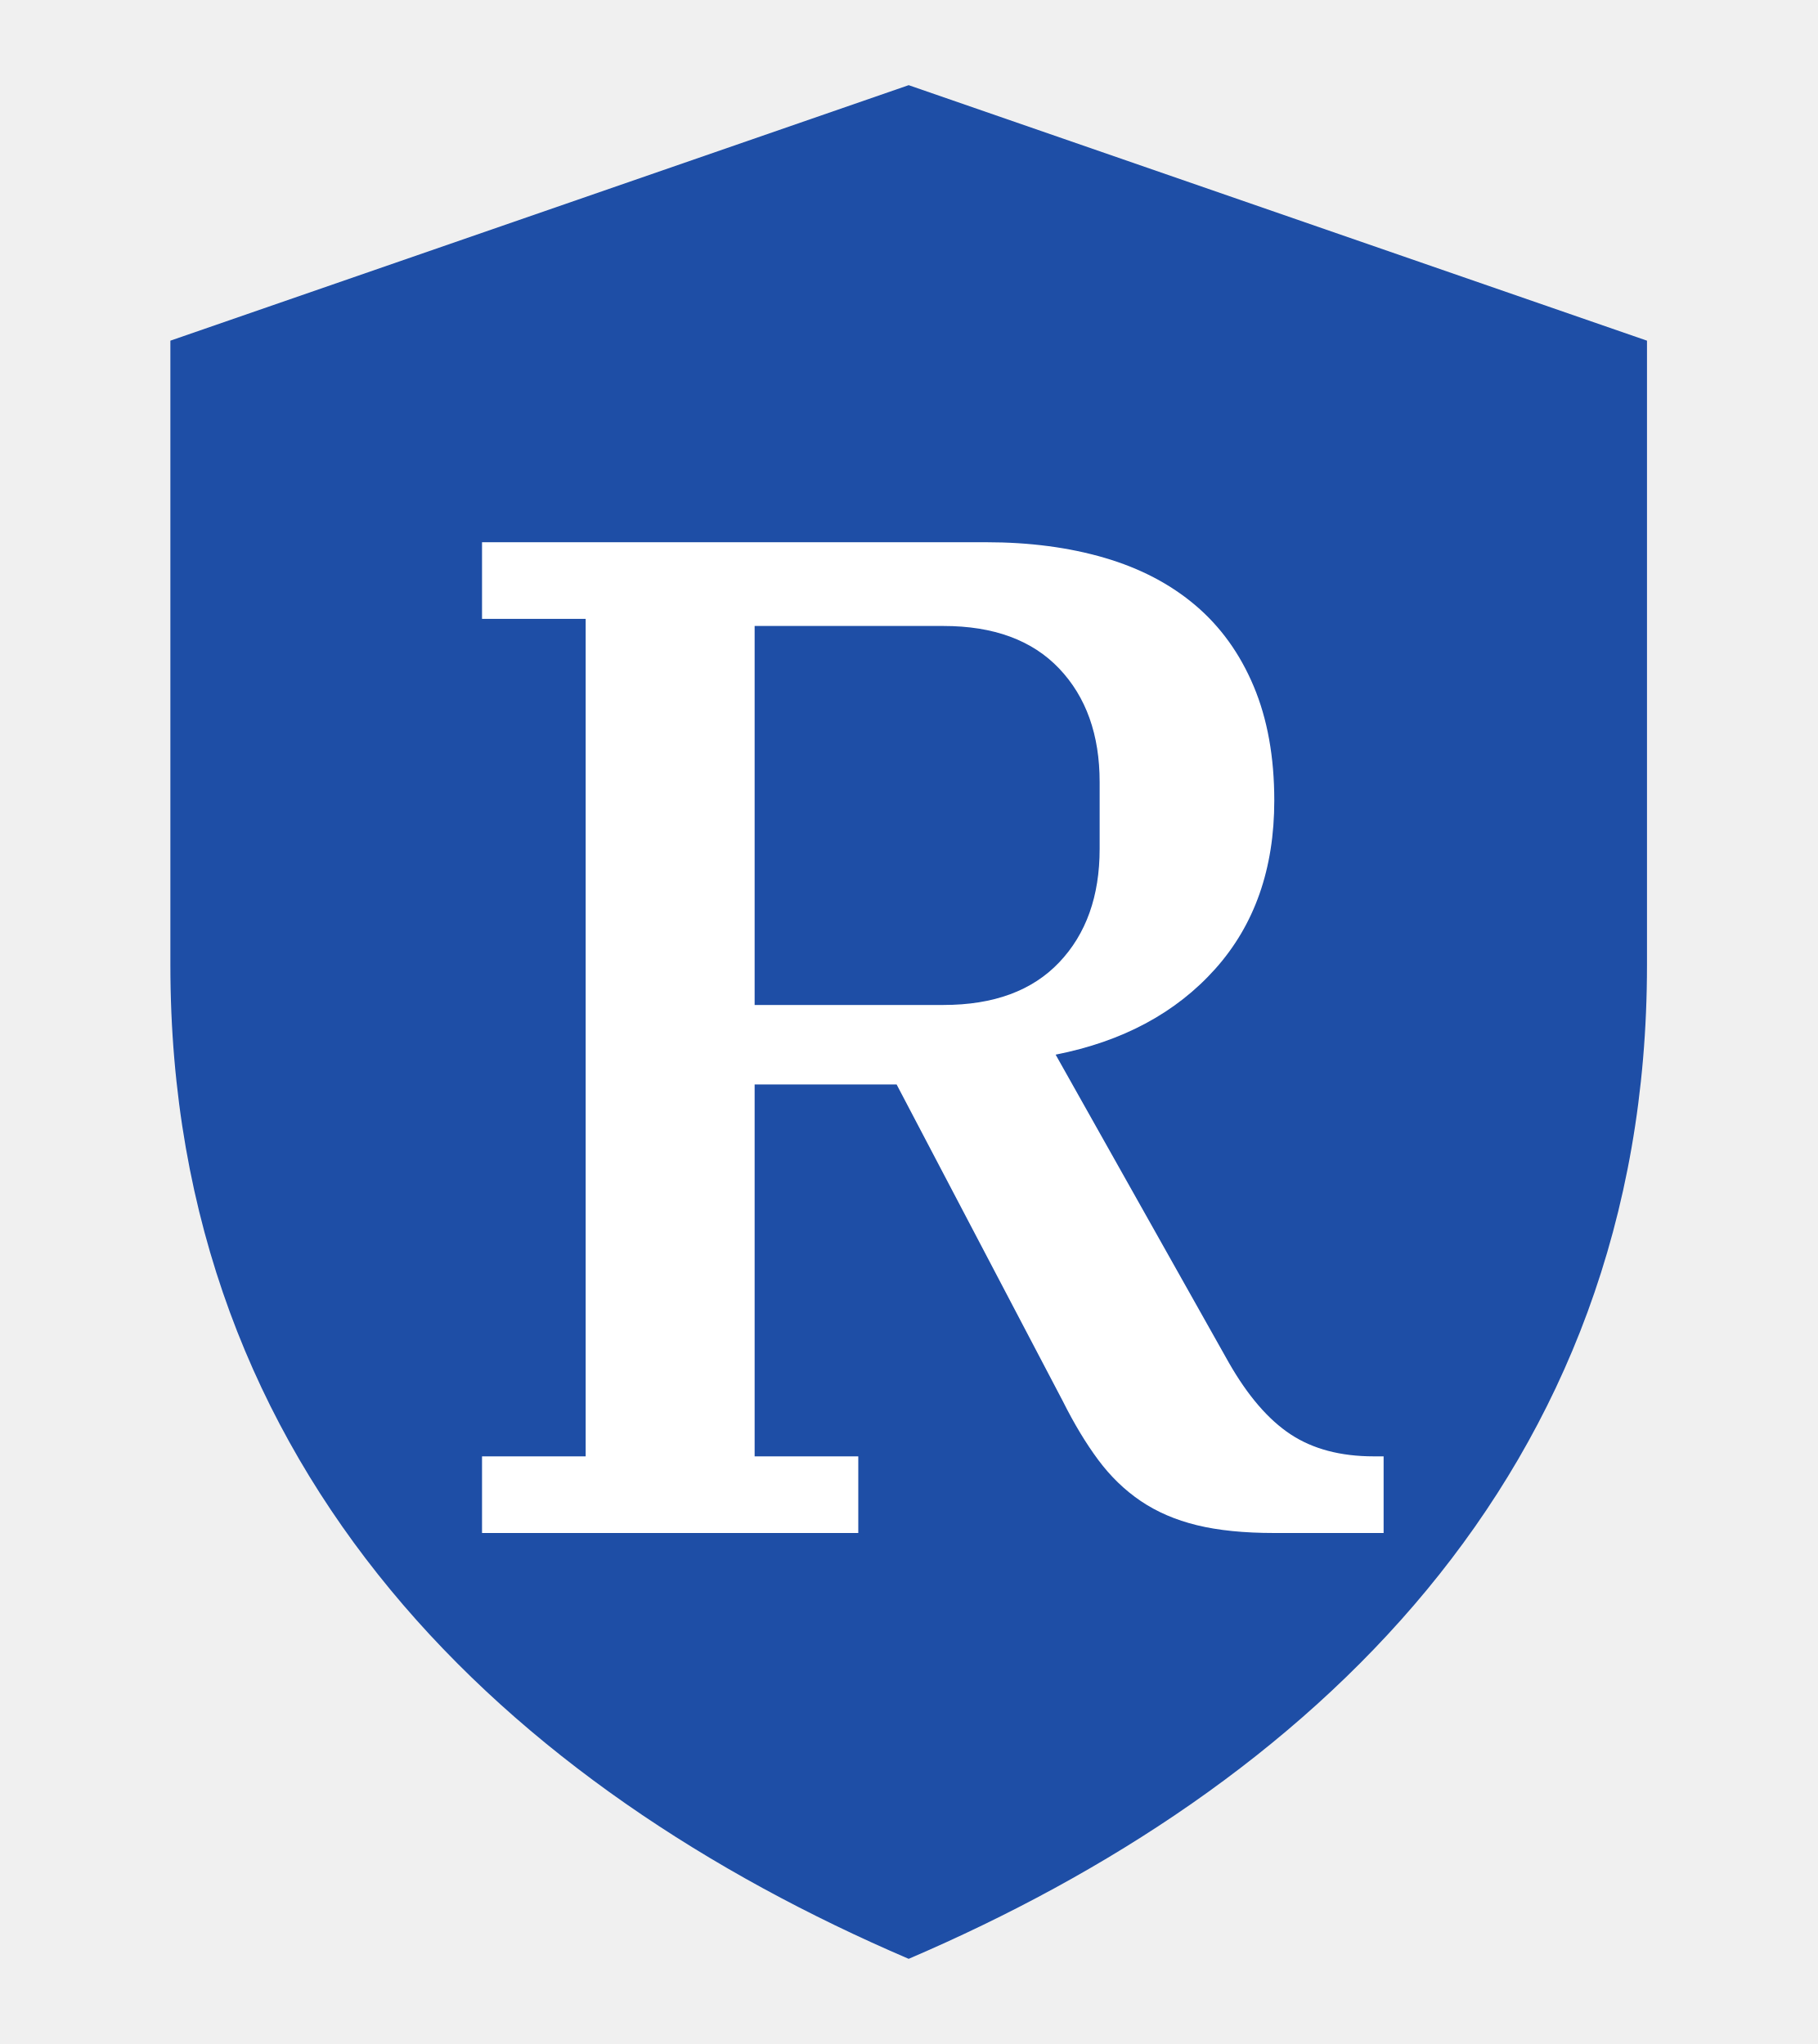
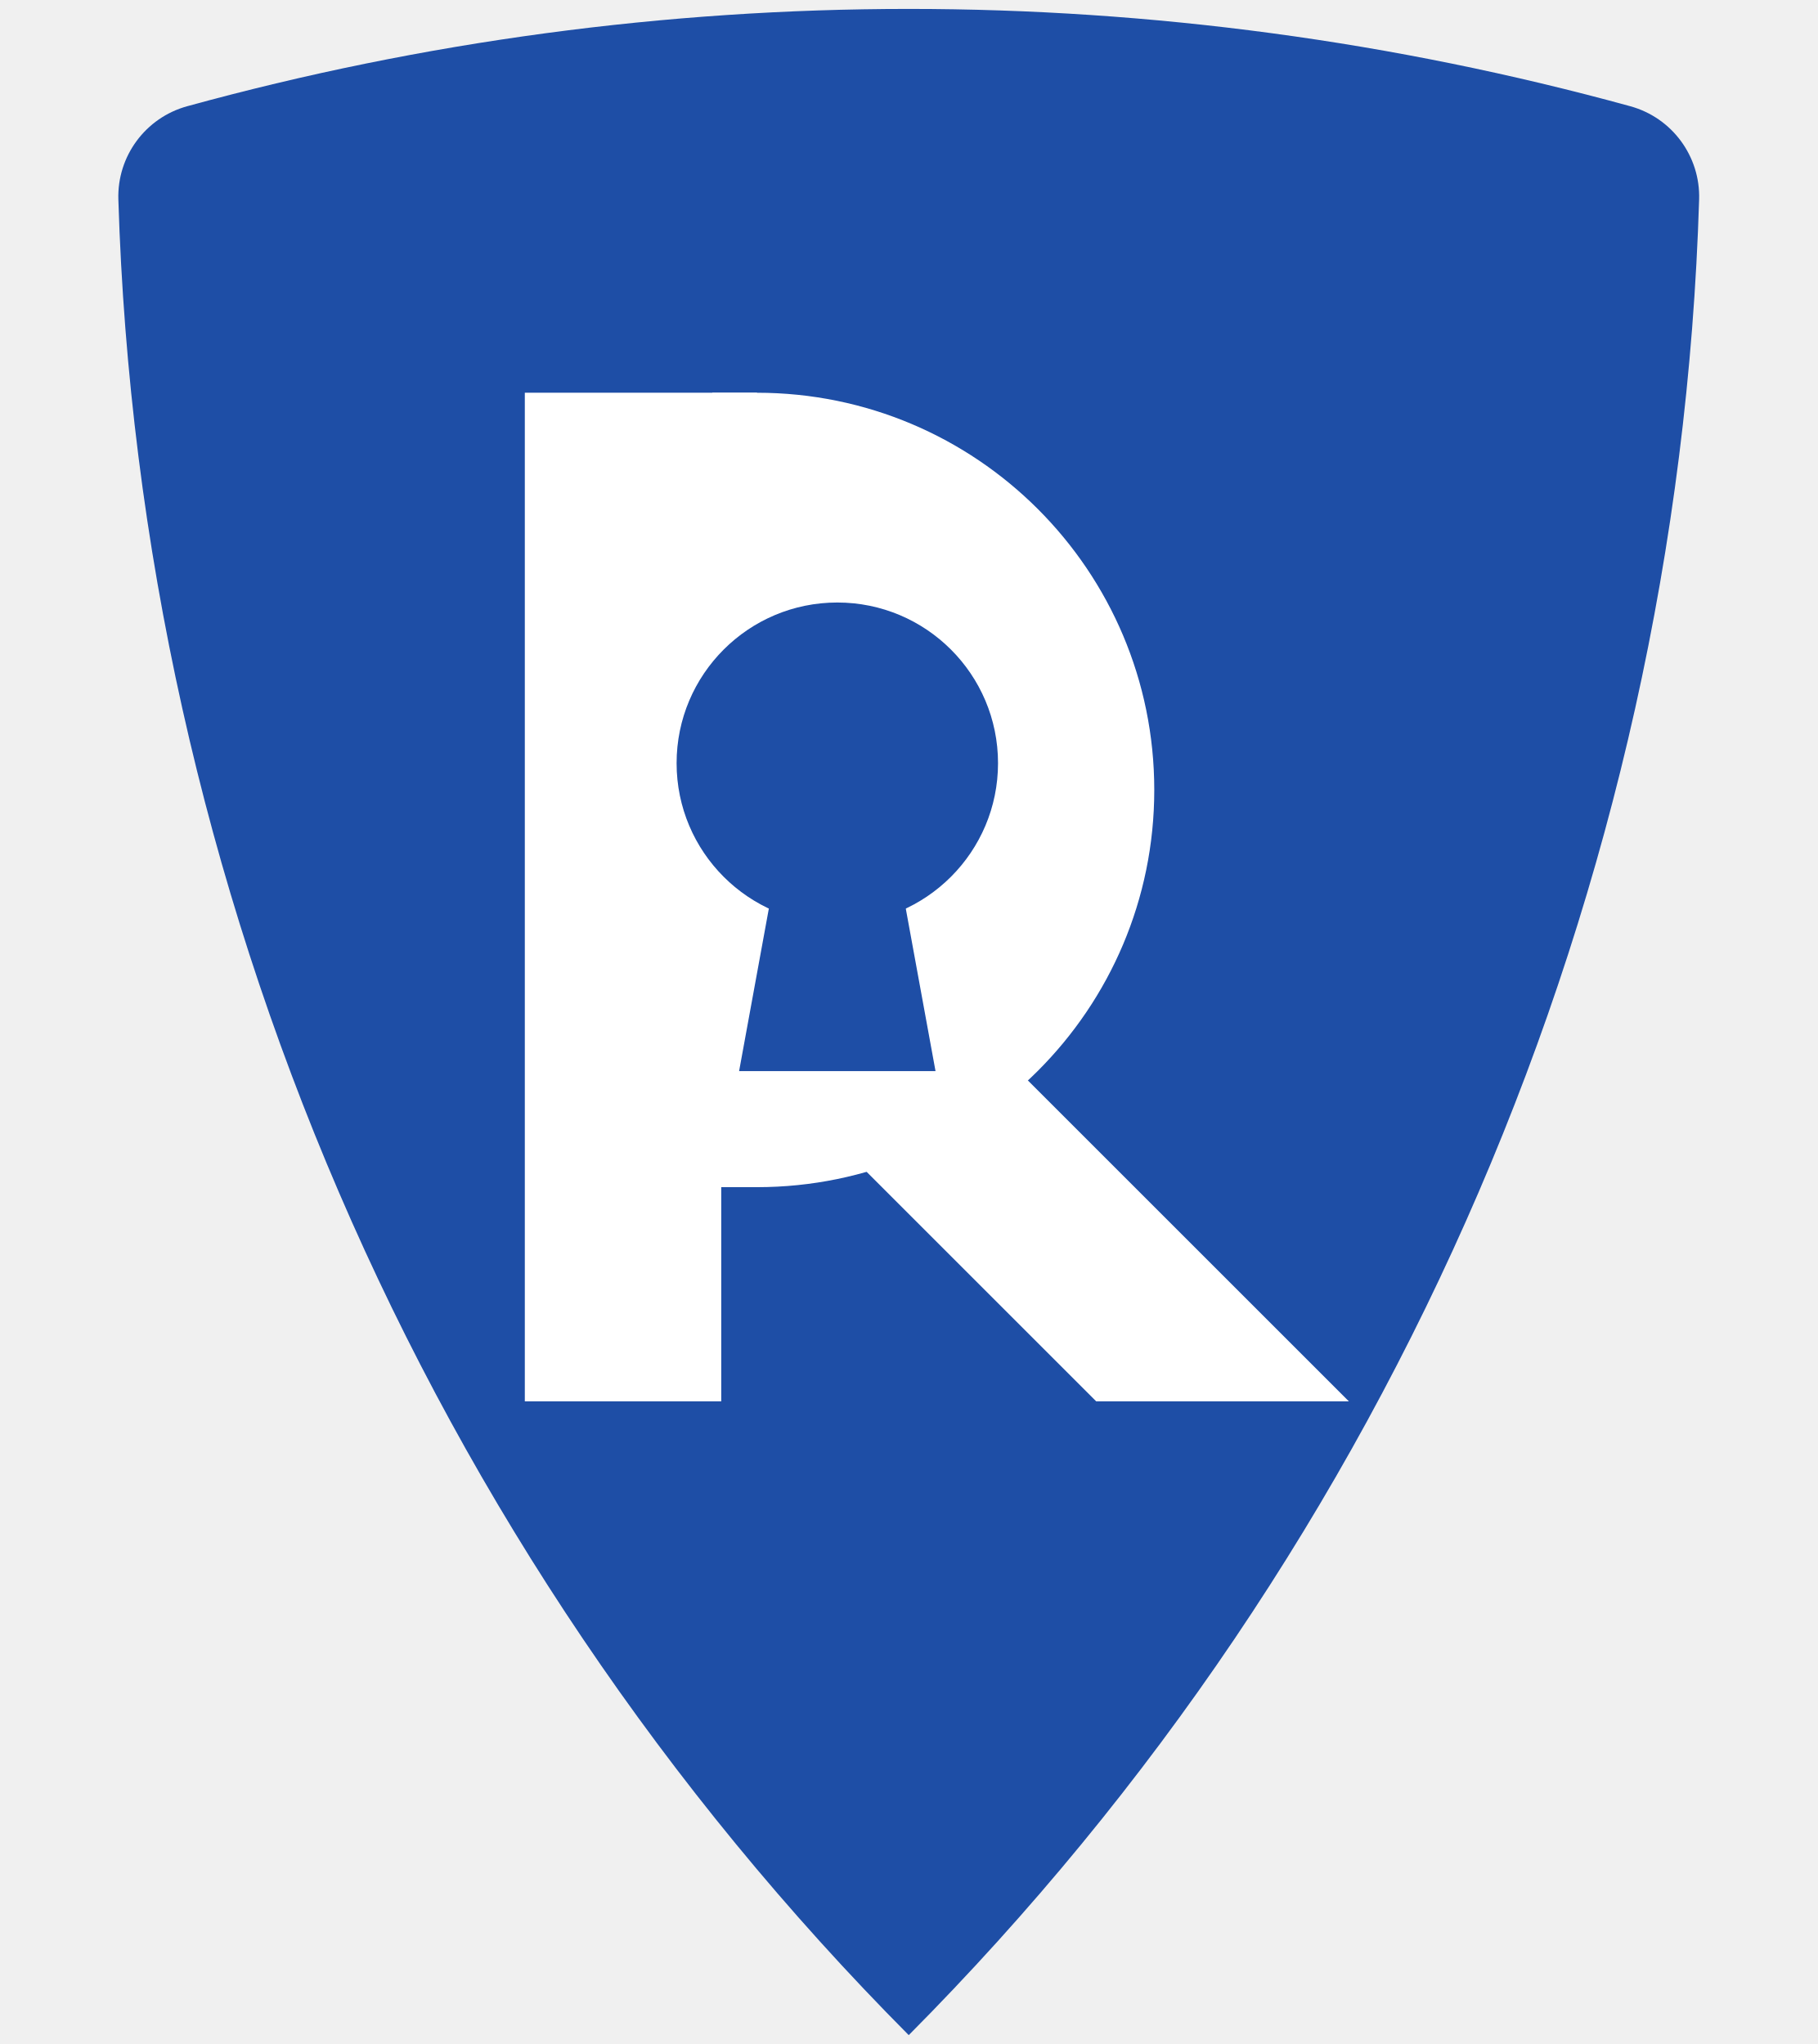
<svg xmlns="http://www.w3.org/2000/svg" width="64" height="72" viewBox="0 0 64 72">
-   <path fill="#1e4ea6" d="M32 3 L58 12 V34 C58 52 46 63 32 69 C18 63 6 52 6 34 V12 Z" />
-   <path fill="#ffffff" d="M16.975 51.3H20.625V21.8H16.975V19.1H34.725Q37.025 19.1 38.9 19.65Q40.775 20.2 42.1 21.325Q43.425 22.45 44.15 24.175Q44.875 25.9 44.875 28.2Q44.875 31.8 42.8 34.125Q40.725 36.45 37.175 37.15L43.275 48.0Q44.275 49.75 45.45 50.525Q46.625 51.3 48.375 51.3H48.725V54.0H44.875Q43.275 54.0 42.15 53.725Q41.025 53.45 40.175 52.875Q39.325 52.3 38.675 51.425Q38.025 50.55 37.425 49.35L31.575 38.2H26.575V51.3H30.225V54.0H16.975ZM26.575 35.4H33.225Q35.875 35.4 37.3 33.9Q38.725 32.4 38.725 29.9V27.55Q38.725 25.05 37.3 23.55Q35.875 22.05 33.225 22.05H26.575Z" />
+   <g transform="translate(3.852 0) scale(0.15721) translate(-120.94 -98.0)">
+     <defs>
+       <clipPath id="ks3">
+         <path d="M300.00,554.00 A610.00,610.00 0 0 0 477.05,142.69 A21.00,21.00 0 0 0 461.62,121.80 A610.00,610.00 0 0 0 138.38,121.80 A21.00,21.00 0 0 0 122.95,142.69 A610.00,610.00 0 0 0 300.00,554.00 Z" />
+       </clipPath>
+     </defs>
+     <path fill="#1e4ea6" d="M300.00,554.00 A610.00,610.00 0 0 0 477.05,142.69 A21.00,21.00 0 0 0 461.62,121.80 A610.00,610.00 0 0 0 138.38,121.80 A21.00,21.00 0 0 0 122.95,142.69 A610.00,610.00 0 0 0 300.00,554.00 Z" />
+     <g fill="#ffffff" clip-path="url(#ks3)">
+       <path d="M214,186 H266 V364 H258 V412 H214 Z" />
+       <path d="M266,186 A89,89 0 0 1 266,364 H256 V186 Z" />
+       <path d="M264,334 L320.6,334 L398.6,412 L342.0,412 Z" />
+     </g>
+     <g fill="#1e4ea6">
+       <circle cx="284" cy="269" r="36" />
+       <path d="M271,288.8 L297,288.8 L306,338 L262,338 Z" />
+     </g>
+   </g>
</svg>
